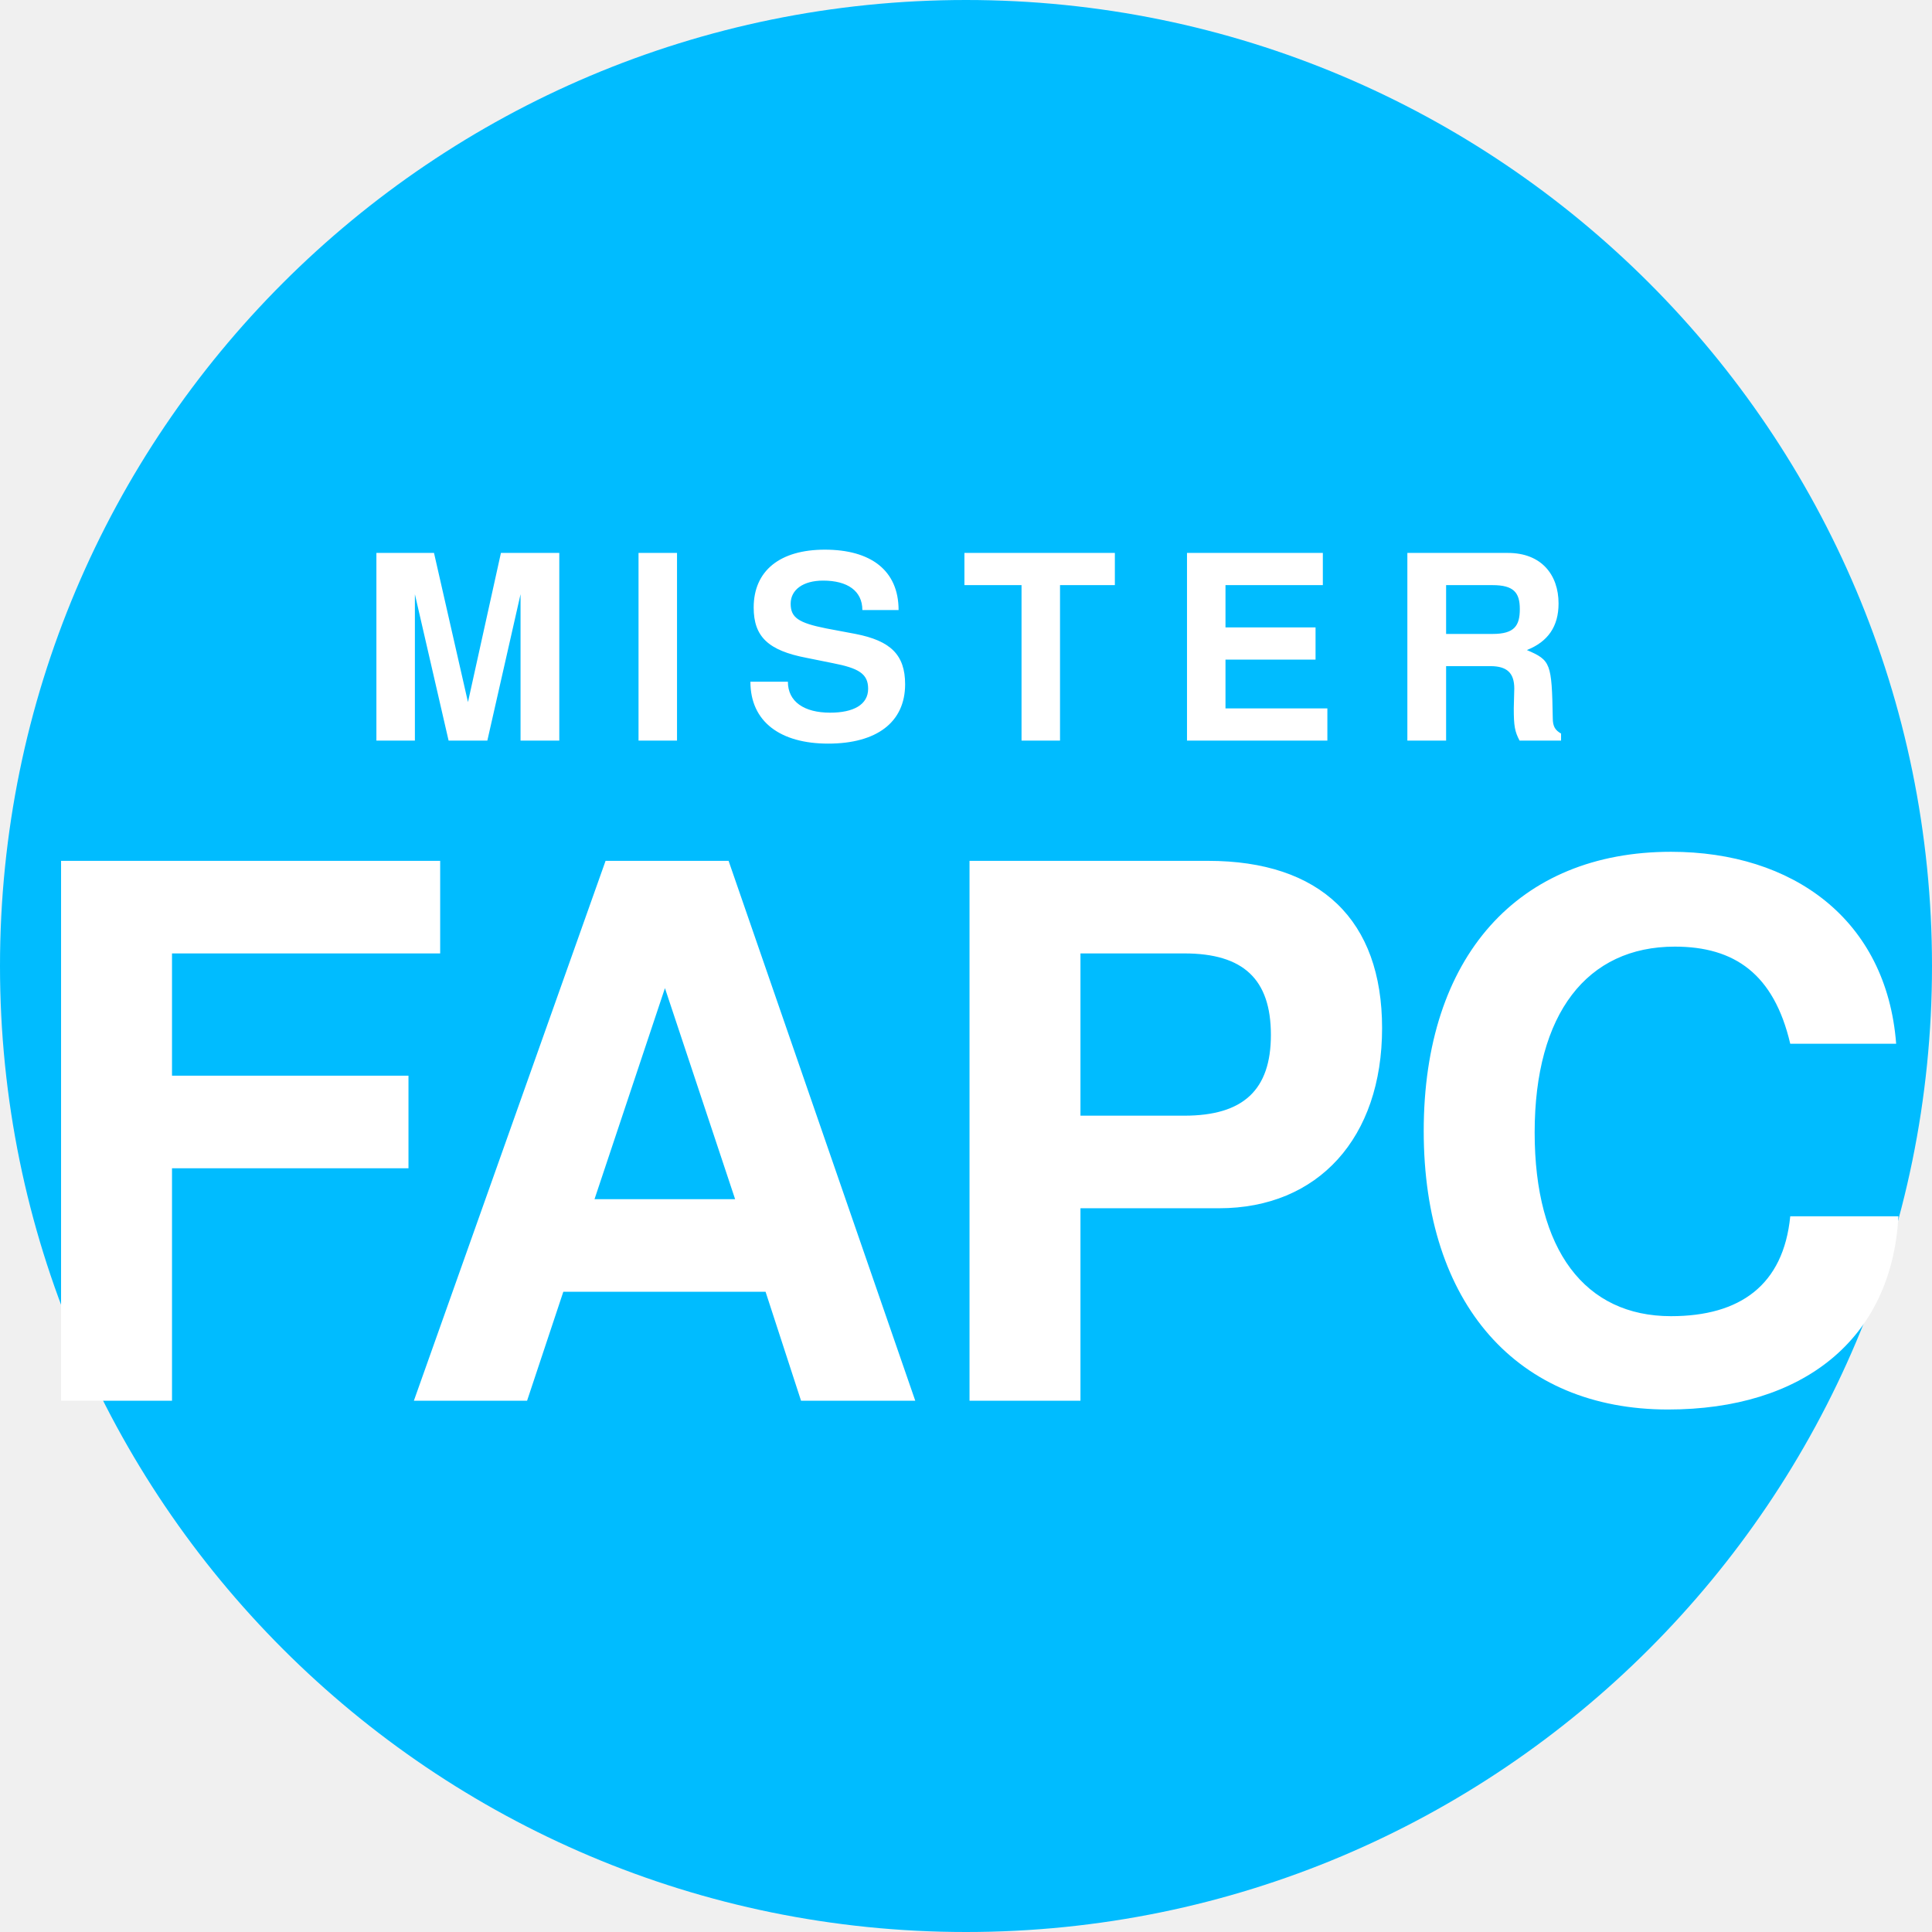
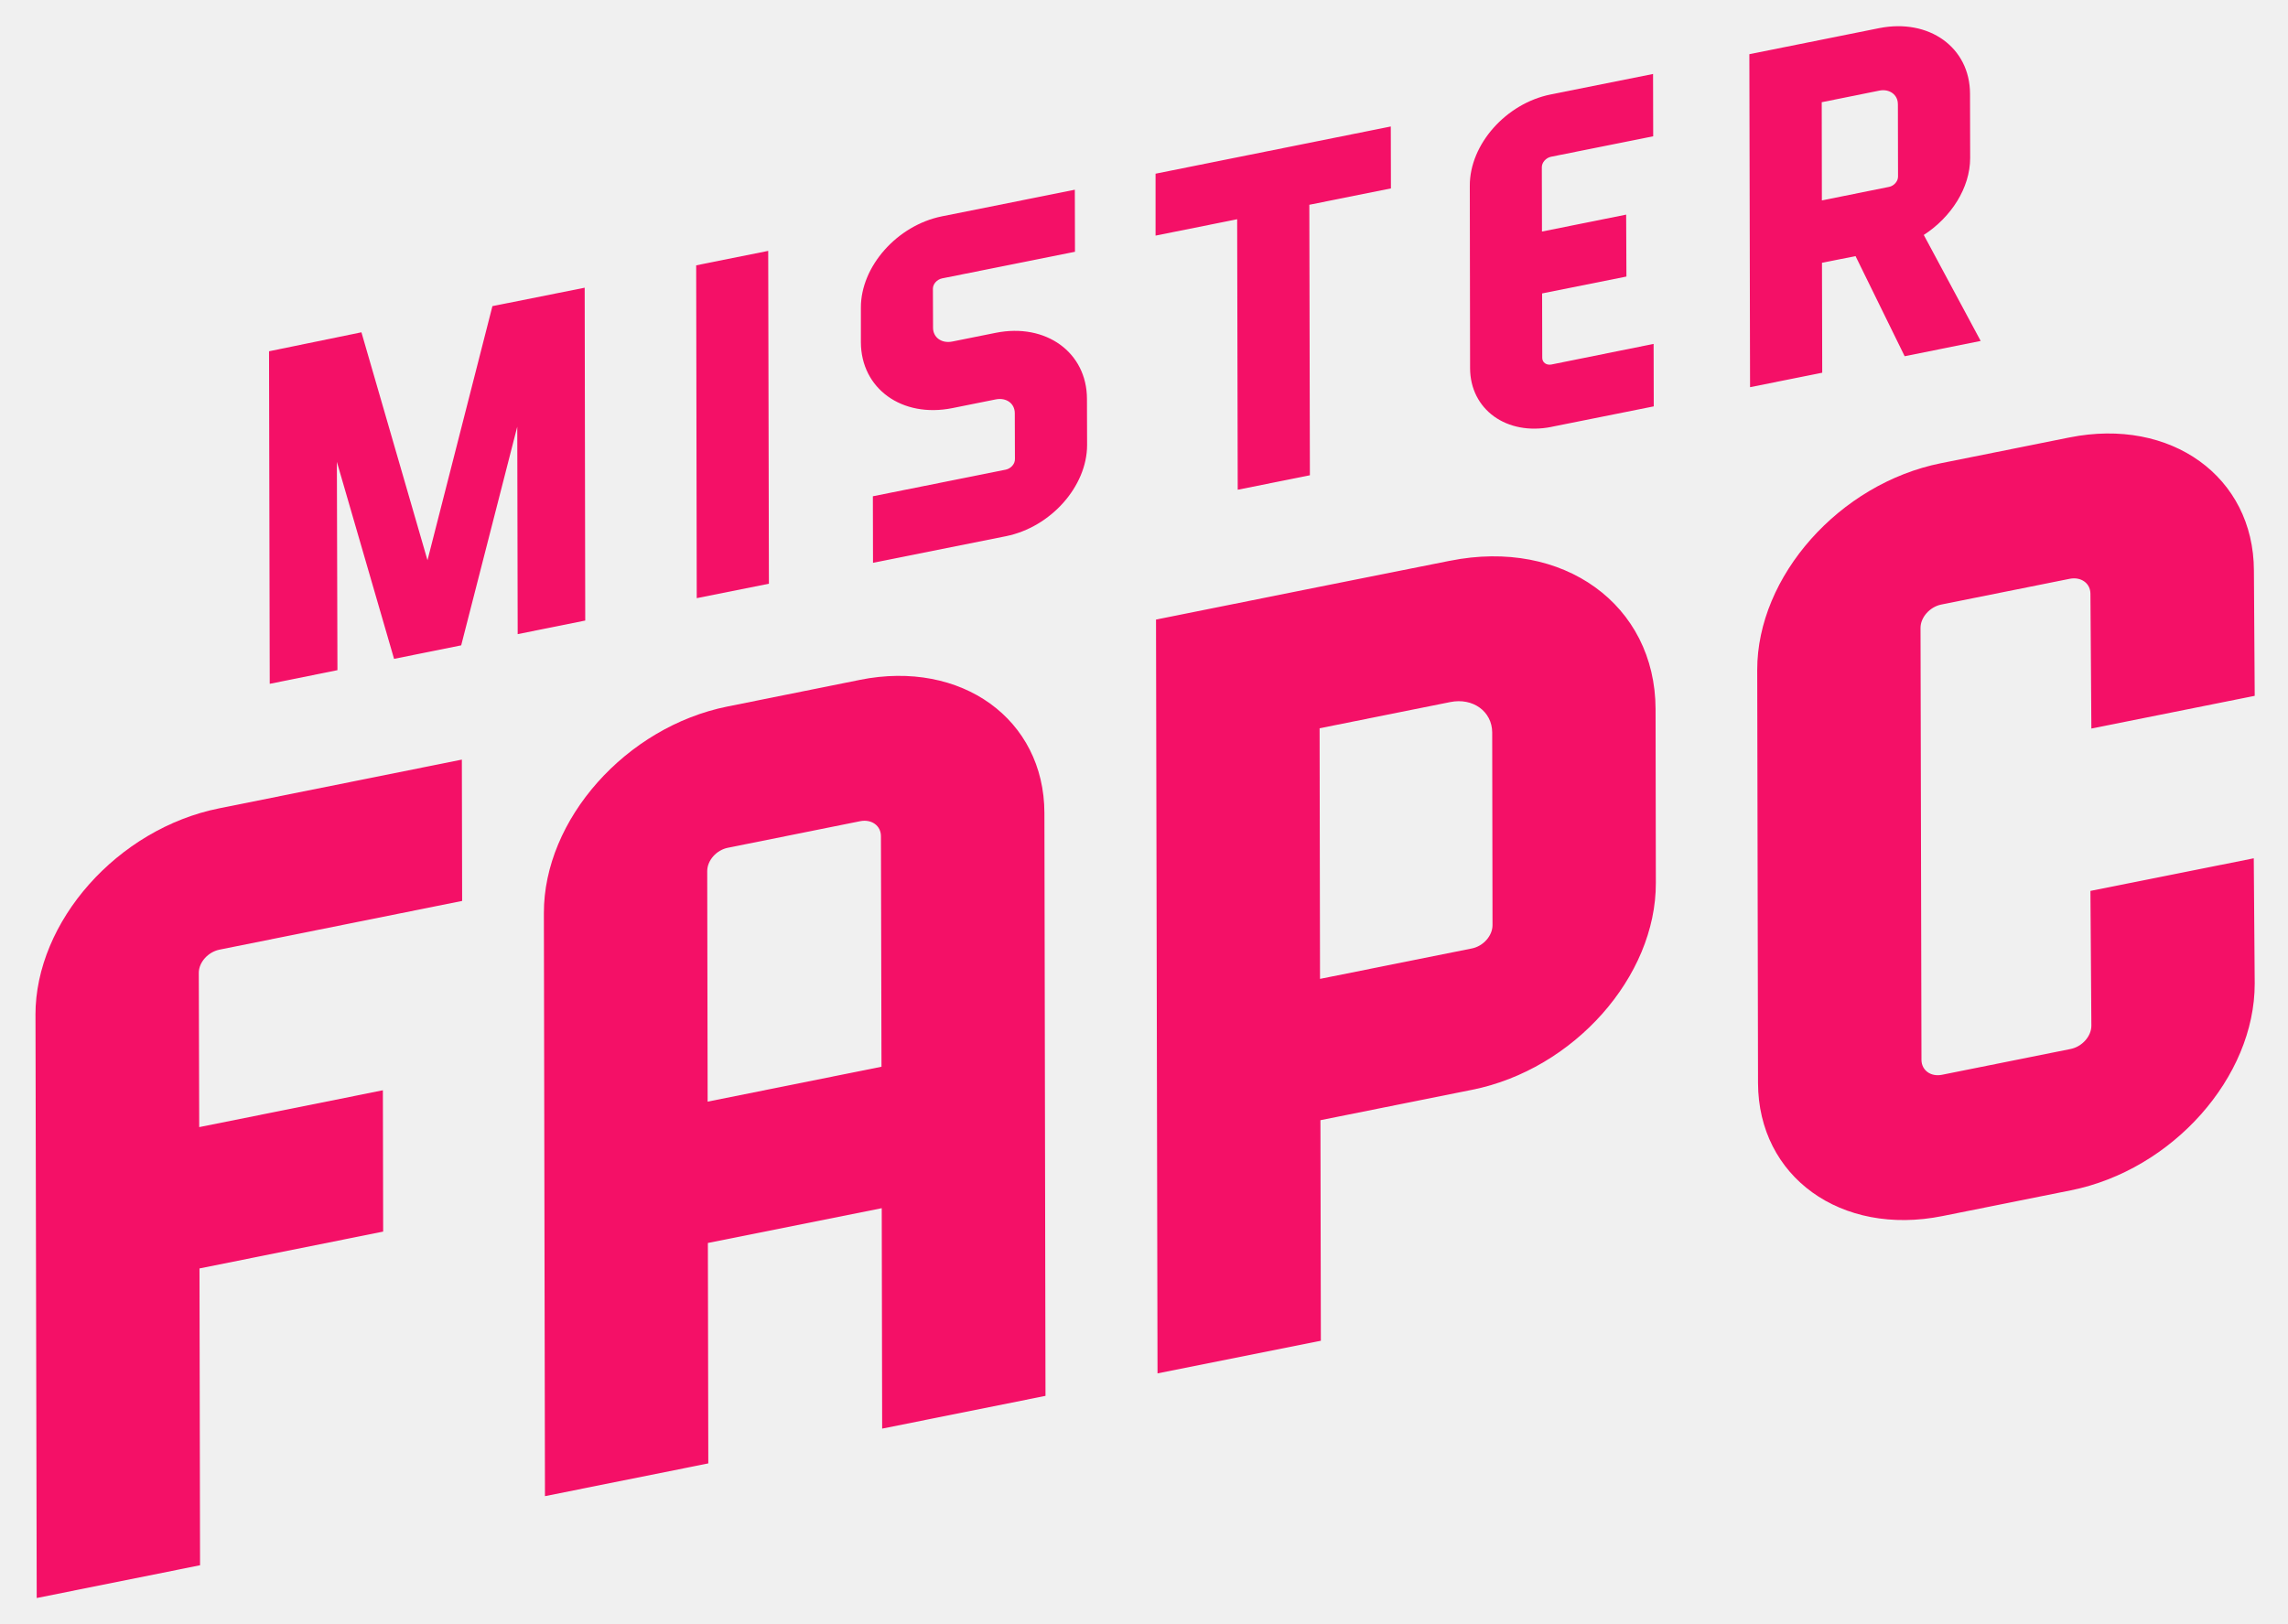
- <svg xmlns="http://www.w3.org/2000/svg" viewBox="0 0 120 120">
-   <circle cx="60" cy="60" r="60" fill="#00BCFF" />
-   <defs>
-     <style>
-       .logo-mister {
-         font-family: 'Arial Black', 'Arial Bold', Impact, 'Helvetica Neue', sans-serif;
-         font-size: 16px;
-         font-weight: 900;
-         fill: #ffffff;
-         letter-spacing: 3px;
-       }
-       .logo-fapc {
-         font-family: 'Arial Black', 'Arial Bold', Impact, 'Helvetica Neue', sans-serif;
-         font-size: 46px;
-         font-weight: 900;
-         fill: #ffffff;
-         letter-spacing: -1px;
-       }
-     </style>
-   </defs>
-   <text x="60" y="46" class="logo-mister" text-anchor="middle">MISTER</text>
-   <text x="60" y="87" class="logo-fapc" text-anchor="middle">FAPC</text>
+ <svg xmlns="http://www.w3.org/2000/svg" viewBox="128 428.5 65.5 46.5" role="img" aria-labelledby="title">
+   <g fill="#F41067">
+     <path d="M156.504 438.031 155.258 438.281c-.301.059-.547-.117-.547-.395l-.004-1.121c0-.133.117-.262.262-.293l3.805-.762-.004-1.777-3.805.762c-1.281.258-2.324 1.434-2.32 2.617v.988c.004 1.328 1.176 2.176 2.617 1.887l1.246-.25c.301-.059.543.117.543.395l.004 1.32c0 .137-.117.266-.262.297l-3.805.762.004 1.906 3.805-.762c1.285-.258 2.324-1.43 2.324-2.613l-.004-1.324c-.004-1.328-1.176-2.176-2.613-1.887" />
+     <path d="m144.754 446.27-.016-9.531-2.641.527-1.859 7.277-1.891-6.527-2.645.543.02 9.523 1.938-.391-.016-5.965 1.637 5.641 1.922-.387 1.605-6.262.012 5.941Zm5.238-10.586-2.062.414.016 9.531 2.066-.414Zm13.441 6.84 2.066-.414-.016-7.746 2.336-.469-.004-1.773-6.734 1.352v1.773l2.336-.469Zm8.984-1.801 2.926-.586-.004-1.789-2.926.59c-.145.027-.262-.059-.262-.191l-.004-1.844 2.414-.484-.008-1.773-2.41.484-.004-1.844c0-.133.117-.266.262-.297l2.926-.586-.004-1.785-2.926.586c-1.281.254-2.324 1.43-2.32 2.613l.008 5.227c.004 1.184 1.047 1.938 2.332 1.68" />
+     <path d="m182.332 431.477.004 2.082c0 .133-.117.266-.258.293l-1.922.387-.004-2.812 1.648-.332c.289-.059.531.117.531.383m-2.172 4.547.961-.191 1.406 2.867 2.176-.438-1.629-3.035c.781-.504 1.328-1.348 1.328-2.203l-.004-1.844c-.004-1.32-1.168-2.16-2.602-1.875l-3.715.746.02 9.535 2.066-.414Z" />
+     <path d="m129.016 457.57.035 16.691 4.676-.938-.016-8.5 5.258-1.055-.008-4.047-5.258 1.055-.012-4.418c0-.301.266-.598.594-.664l6.945-1.395-.008-4.047-6.945 1.395c-2.906.582-5.266 3.238-5.262 5.922" />
+     <path d="m148.258 460.047-.012-6.602c0-.305.262-.602.59-.668l3.793-.762c.324-.062.59.129.59.43l.016 6.602Zm4.359-12.078-3.789.762c-2.906.582-5.266 3.238-5.258 5.922l.031 16.691 4.676-.938-.012-6.312 4.977-.996.012 6.312 4.676-.938-.031-16.695c-.008-2.684-2.375-4.391-5.281-3.809" />
+     <path d="m192.547 448.426-.023-3.59c-.008-2.684-2.375-4.391-5.281-3.809l-3.68.738c-2.902.582-5.262 3.238-5.258 5.922l.023 11.828c.008 2.684 2.375 4.391 5.277 3.809l3.68-.738c2.906-.582 5.266-3.238 5.262-5.922l-.027-3.586-4.676.934.027 3.859c0 .305-.266.602-.594.668l-3.68.738c-.324.066-.59-.129-.59-.43l-.027-12.367c0-.301.266-.602.594-.668l3.68-.738c.324-.062.59.129.59.43l.027 3.859Zm-21.82 6.566c0 .305-.262.602-.59.668l-4.348.871-.012-7.176 3.738-.75c.648-.133 1.199.266 1.203.867Zm-1.219-10.434-3.738.746-4.676.938.043 21.586 4.676-.934-.012-6.316 4.344-.871c2.906-.582 5.266-3.238 5.258-5.922l-.008-4.98c-.008-2.992-2.648-4.898-5.887-4.246" />
+   </g>
</svg>
